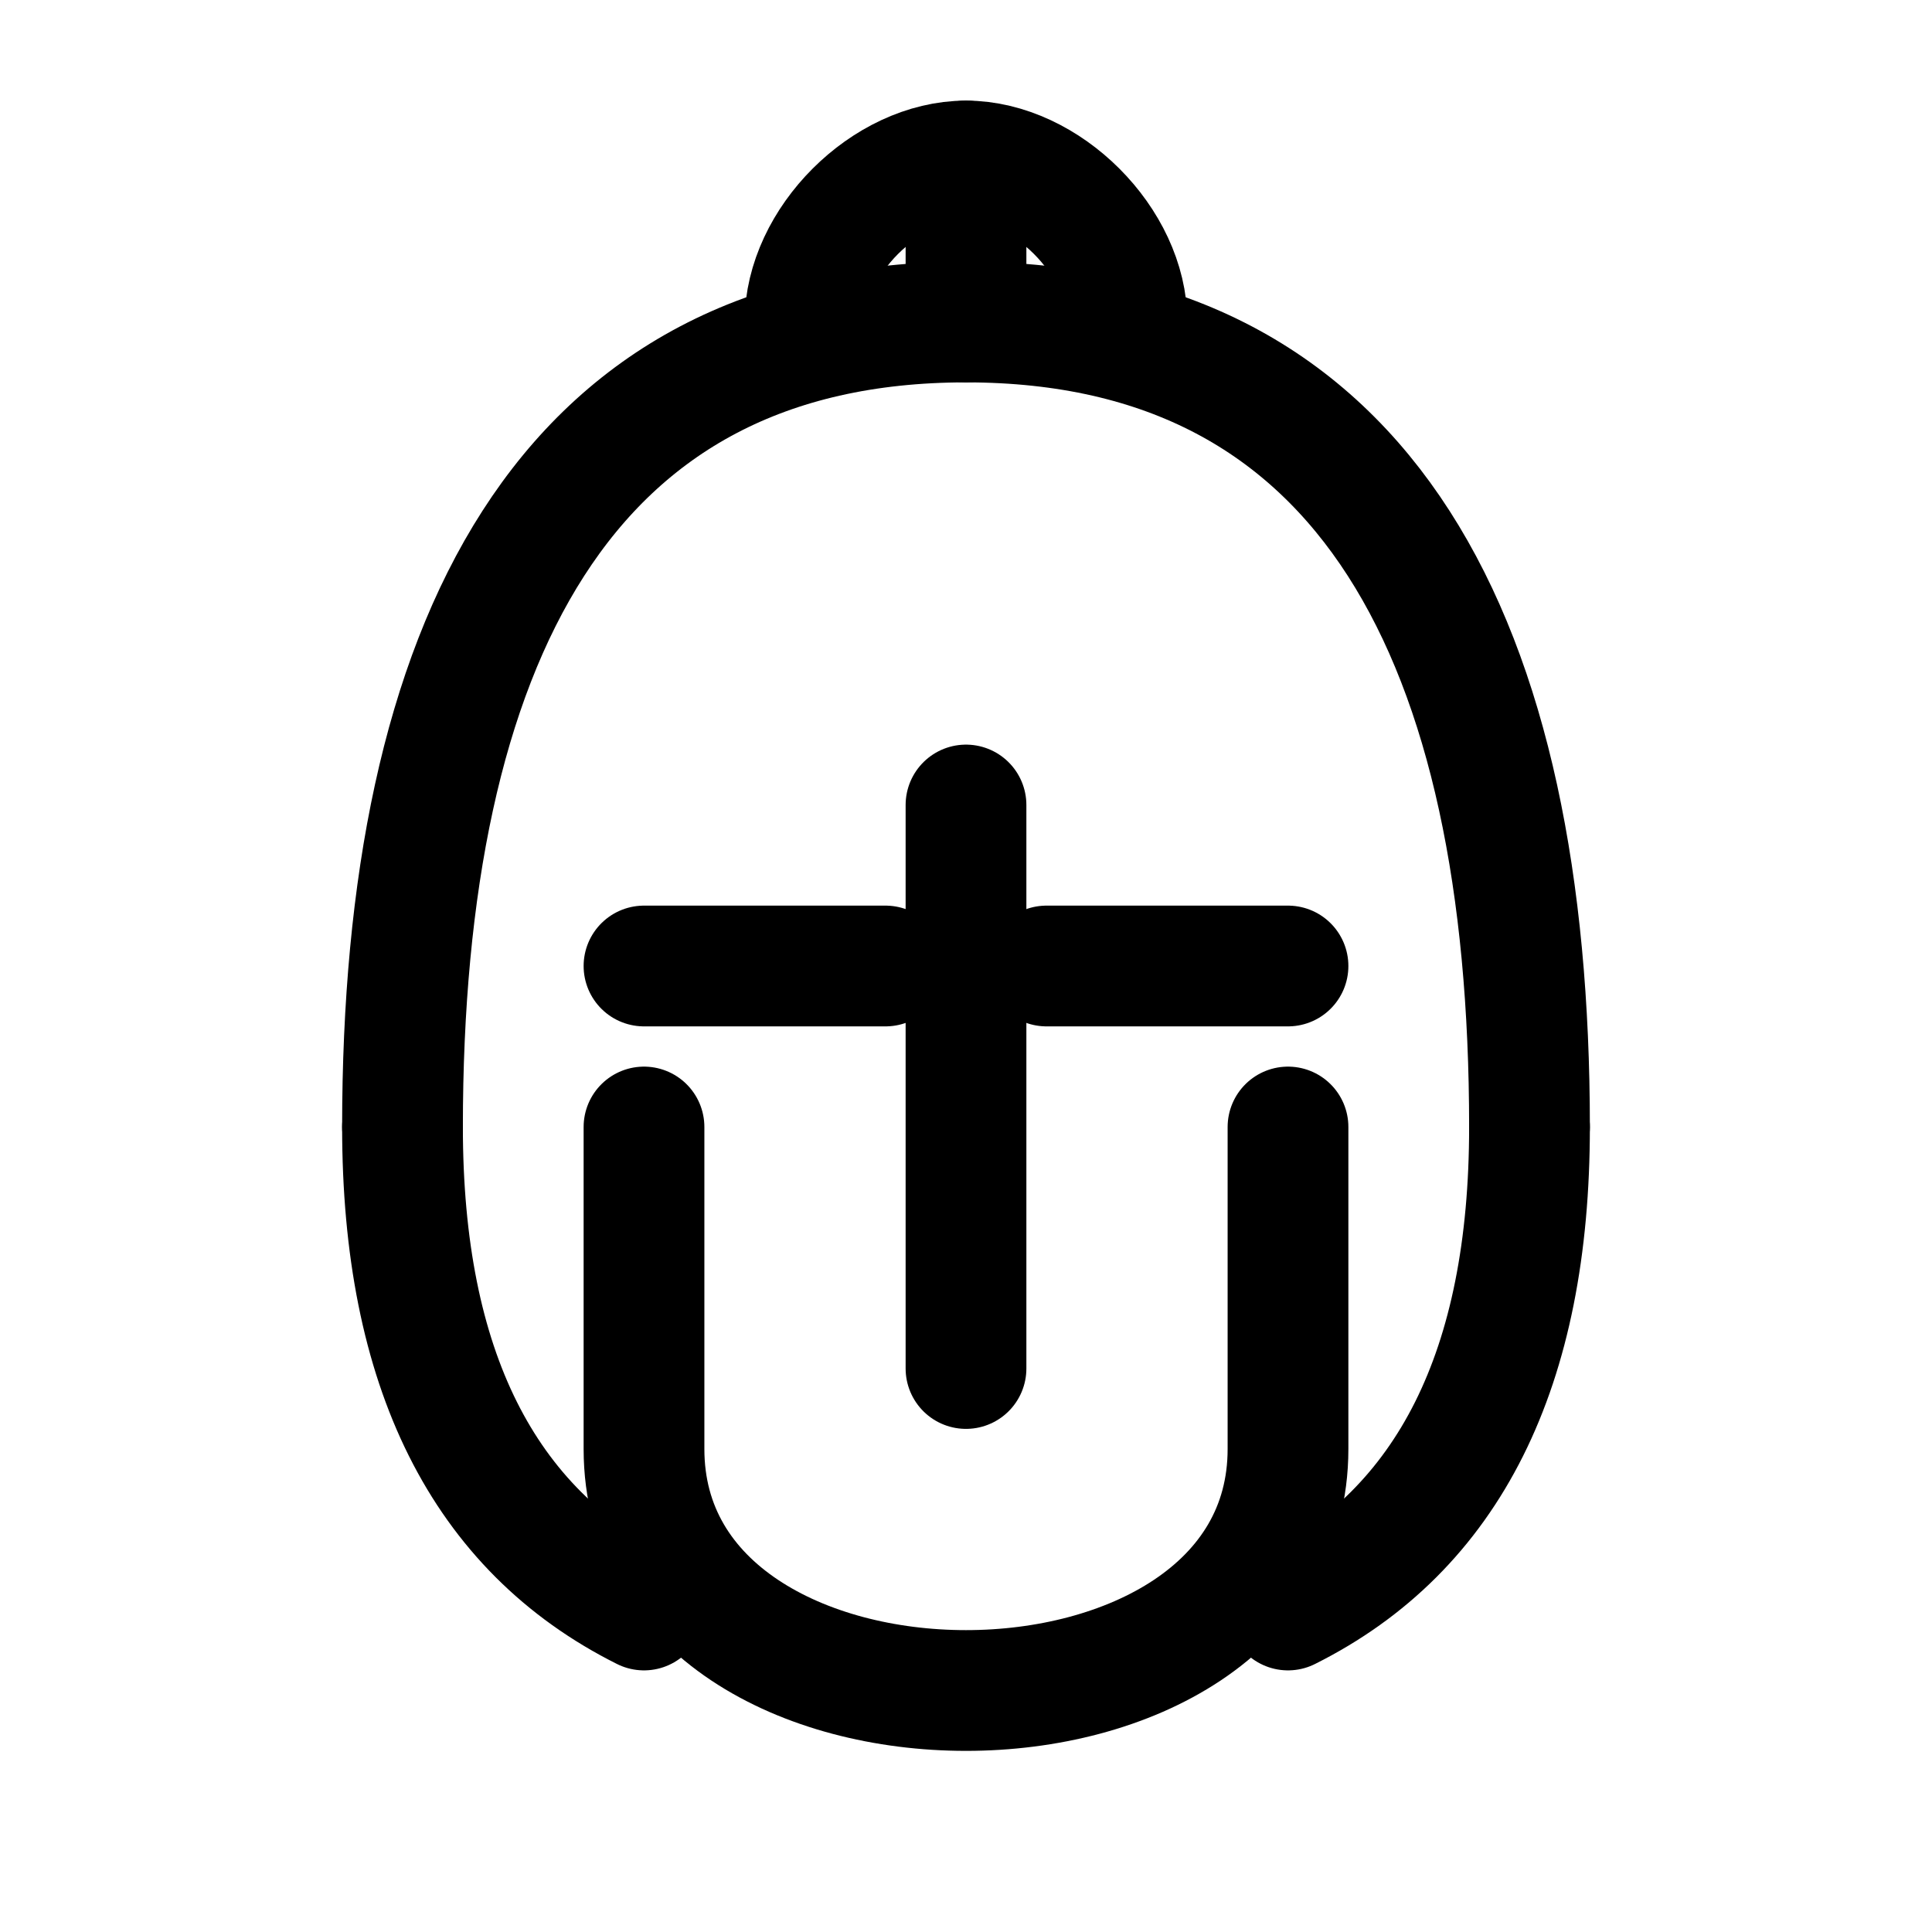
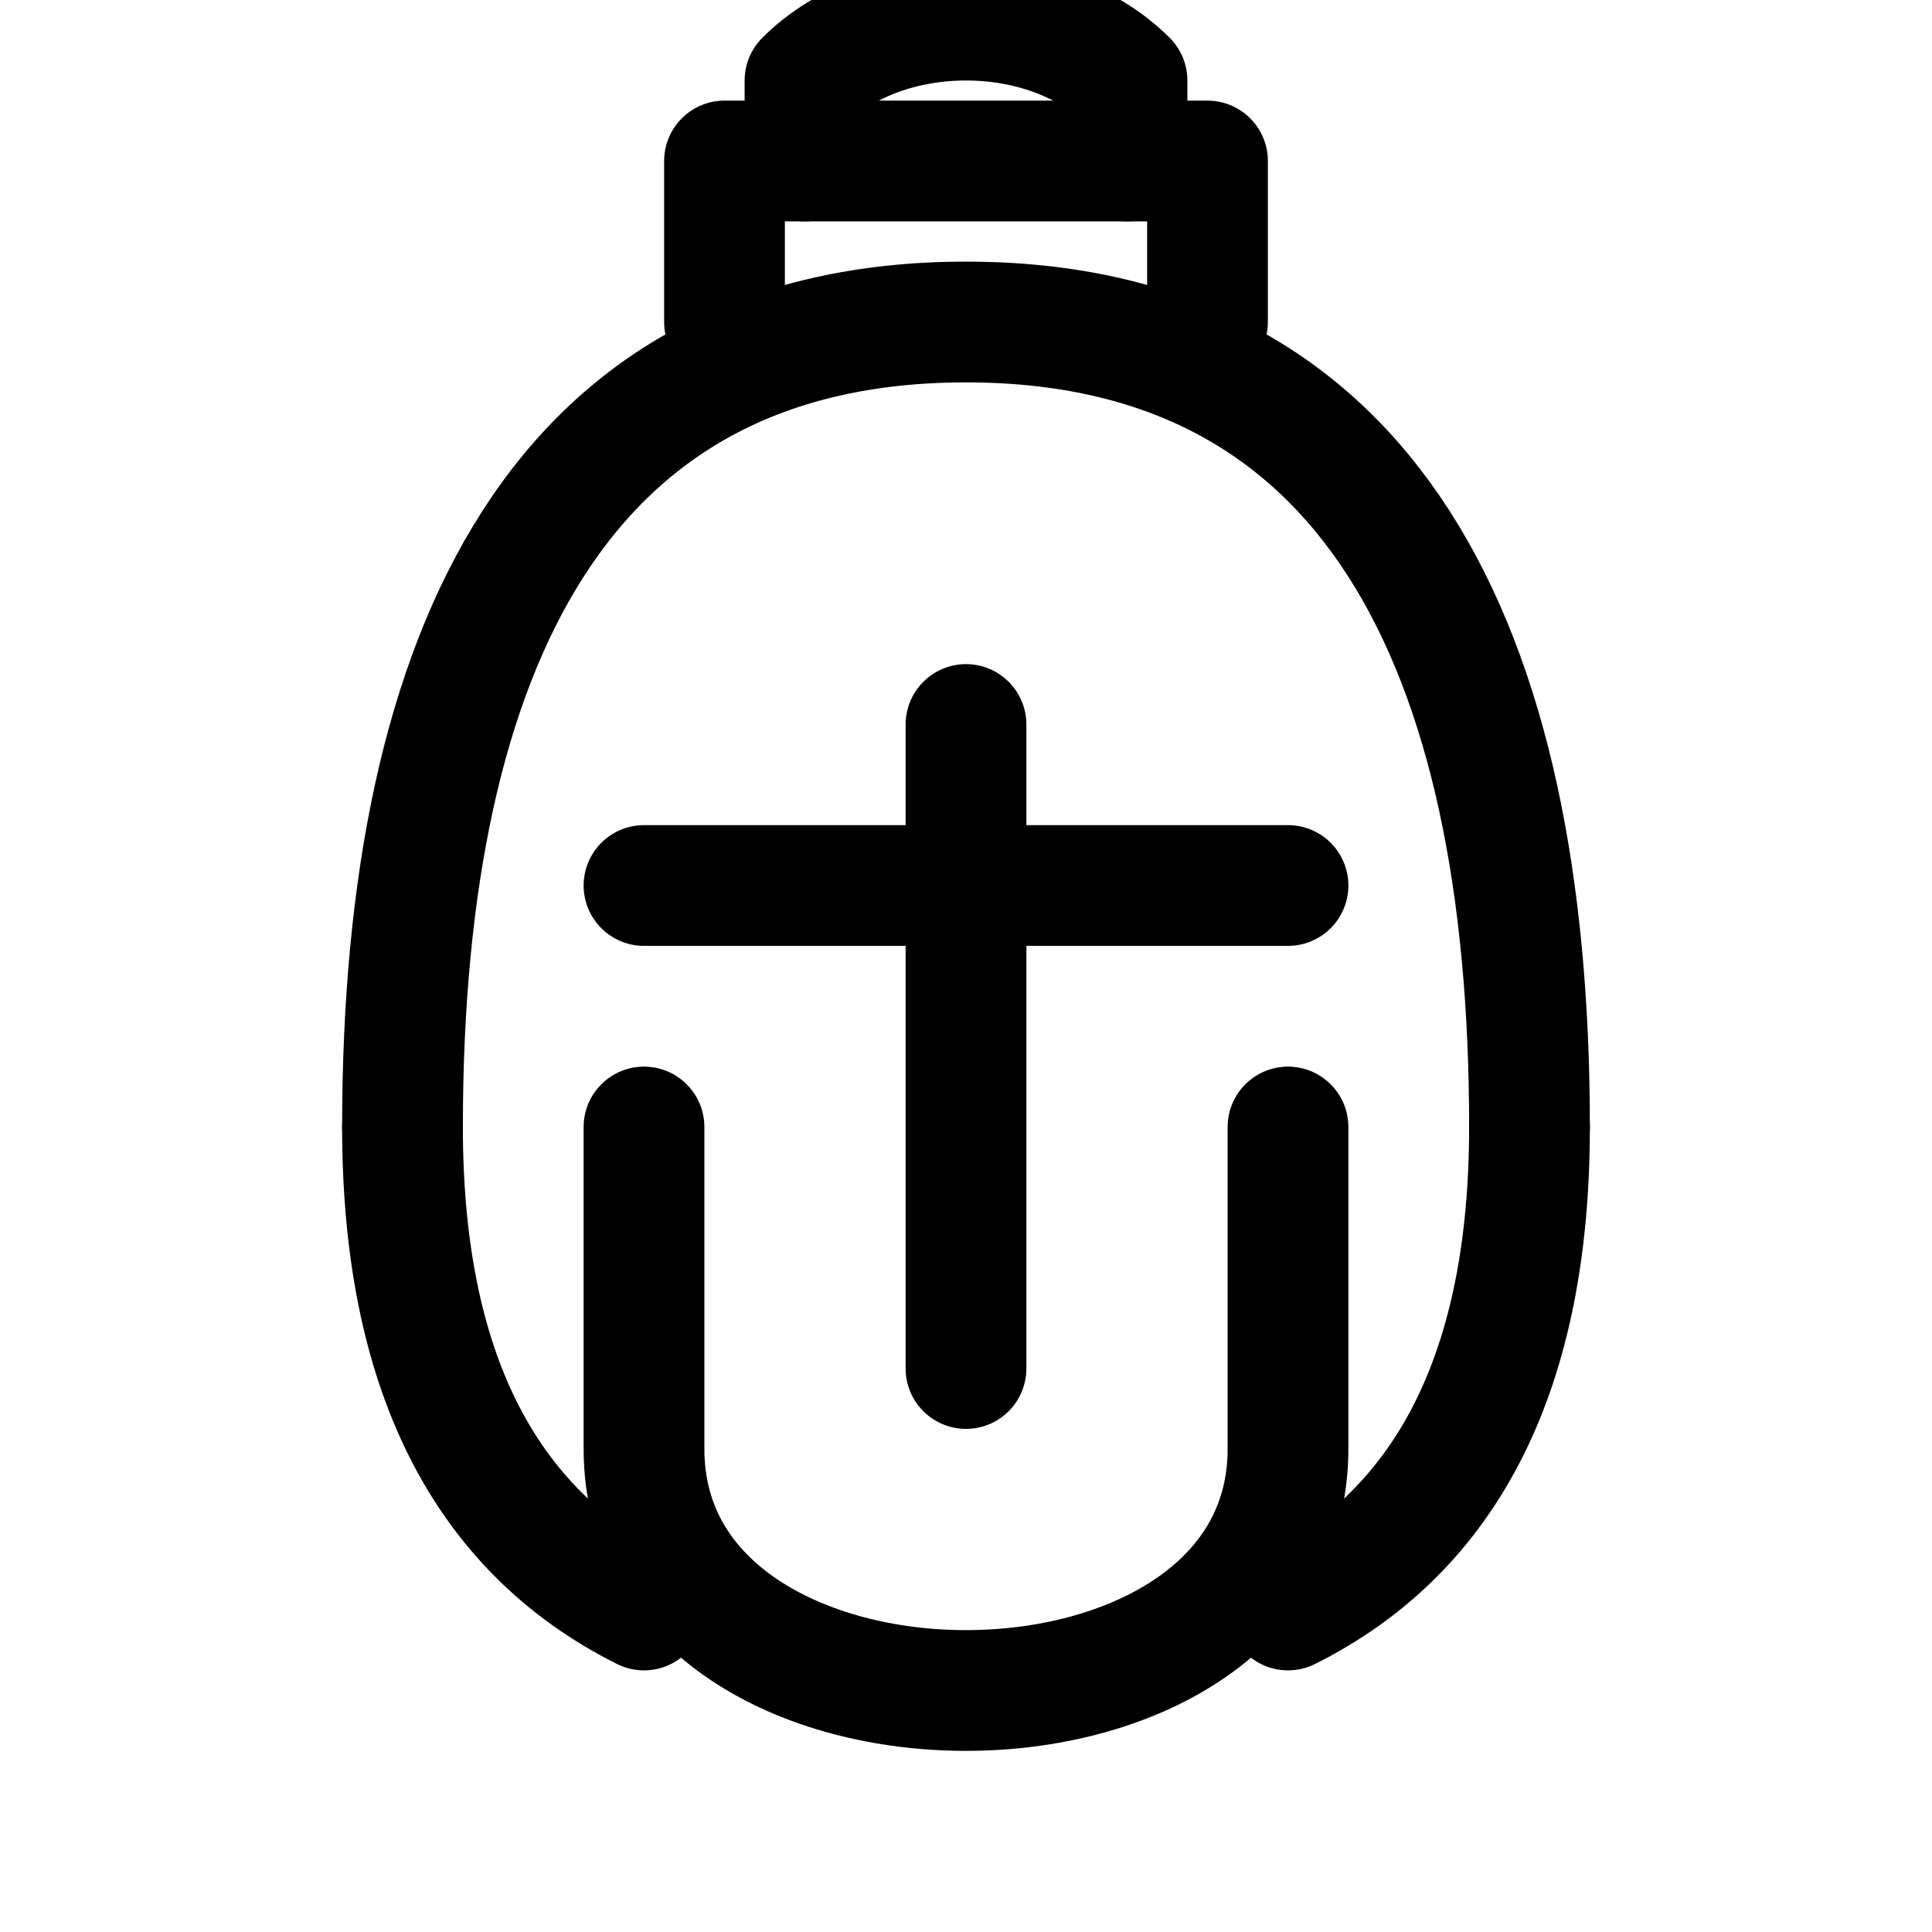
<svg xmlns="http://www.w3.org/2000/svg" viewBox="0 0 24 24" fill="none" stroke="currentColor" stroke-width="1.5" stroke-linecap="round" stroke-linejoin="round">
  <path d="M5 14 C5 8 7 4 12 4 C17 4 19 8 19 14" />
-   <path d="M12 2 C12 4 12 4 12 4" />
-   <path d="M10 4 C10 3 11 2 12 2 C13 2 14 3 14 4" />
+   <path d="M9 4 L9 2 L15 2 L15 4" />
+   <path d="M10 2 L10 1 C11 0 13 0 14 1 L14 2" />
  <path d="M8 14 L8 18 C8 20 10 21 12 21 C14 21 16 20 16 18 L16 14" />
-   <path d="M12 10 L12 17" />
-   <path d="M8 12 L11 12" />
-   <path d="M13 12 L16 12" />
+   <path d="M12 9 L12 17" />
+   <path d="M8 11 L16 11" />
  <path d="M5 14 C5 17 6 19 8 20" />
  <path d="M19 14 C19 17 18 19 16 20" />
</svg>
